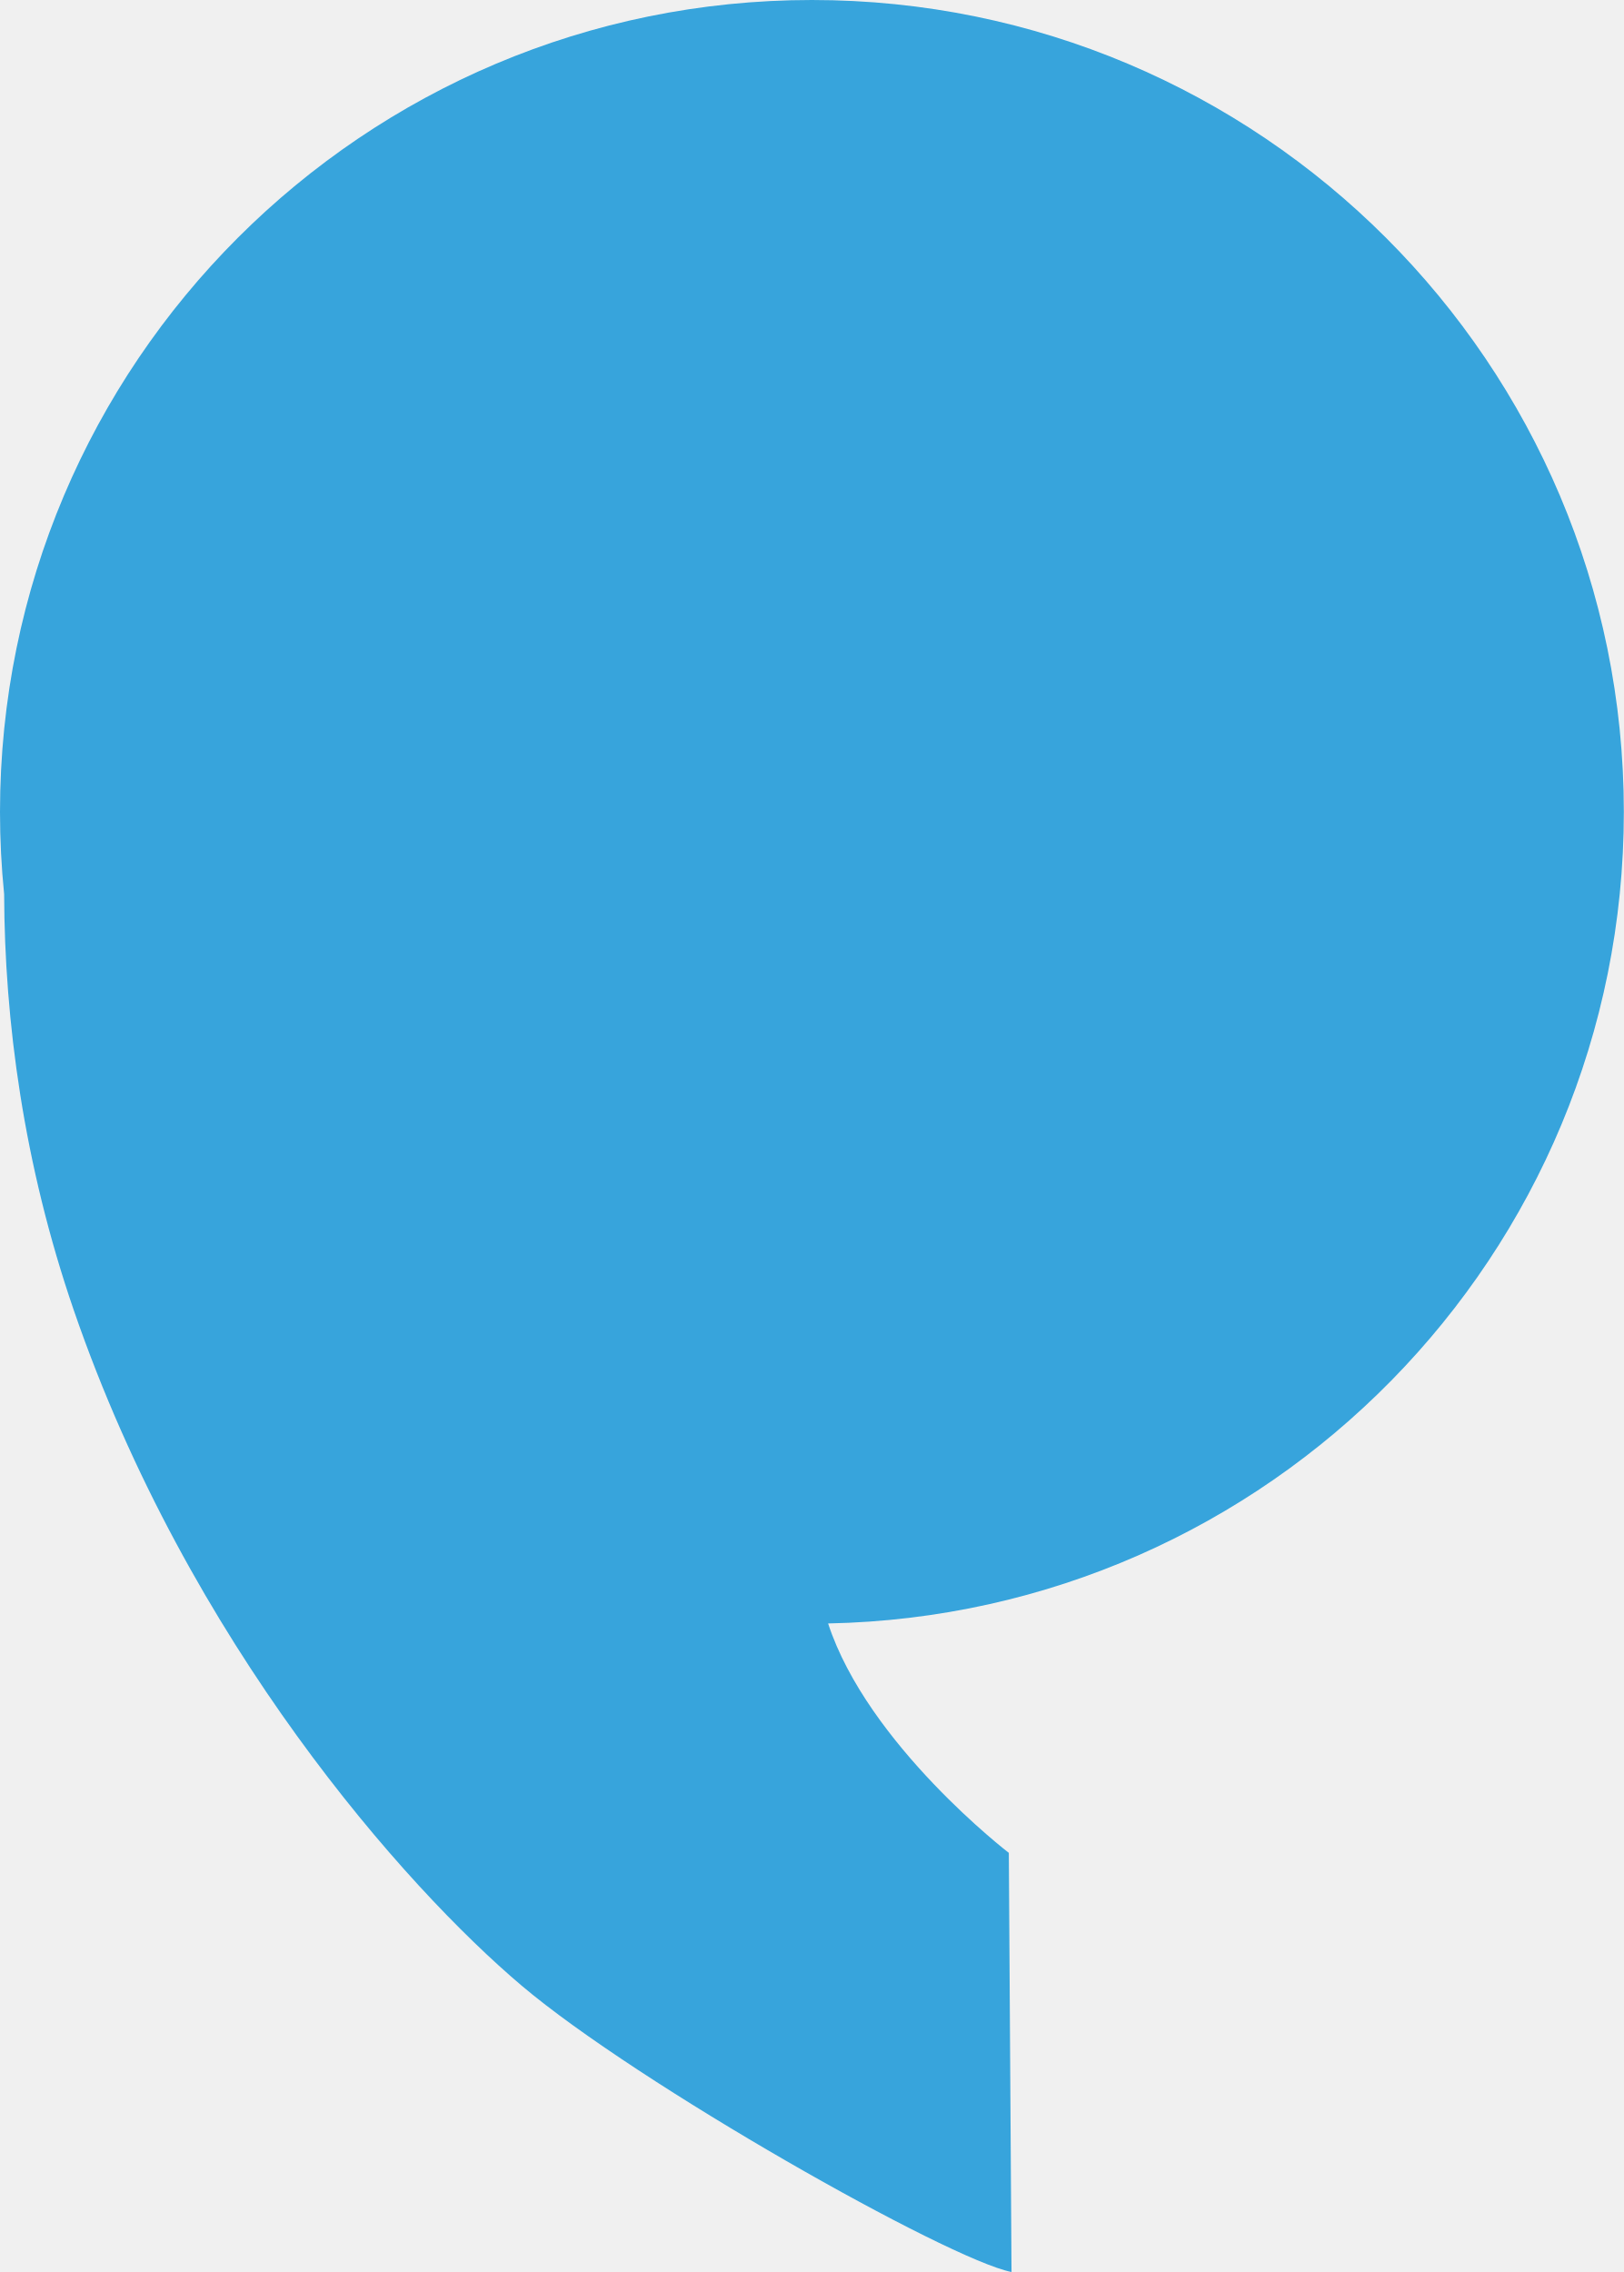
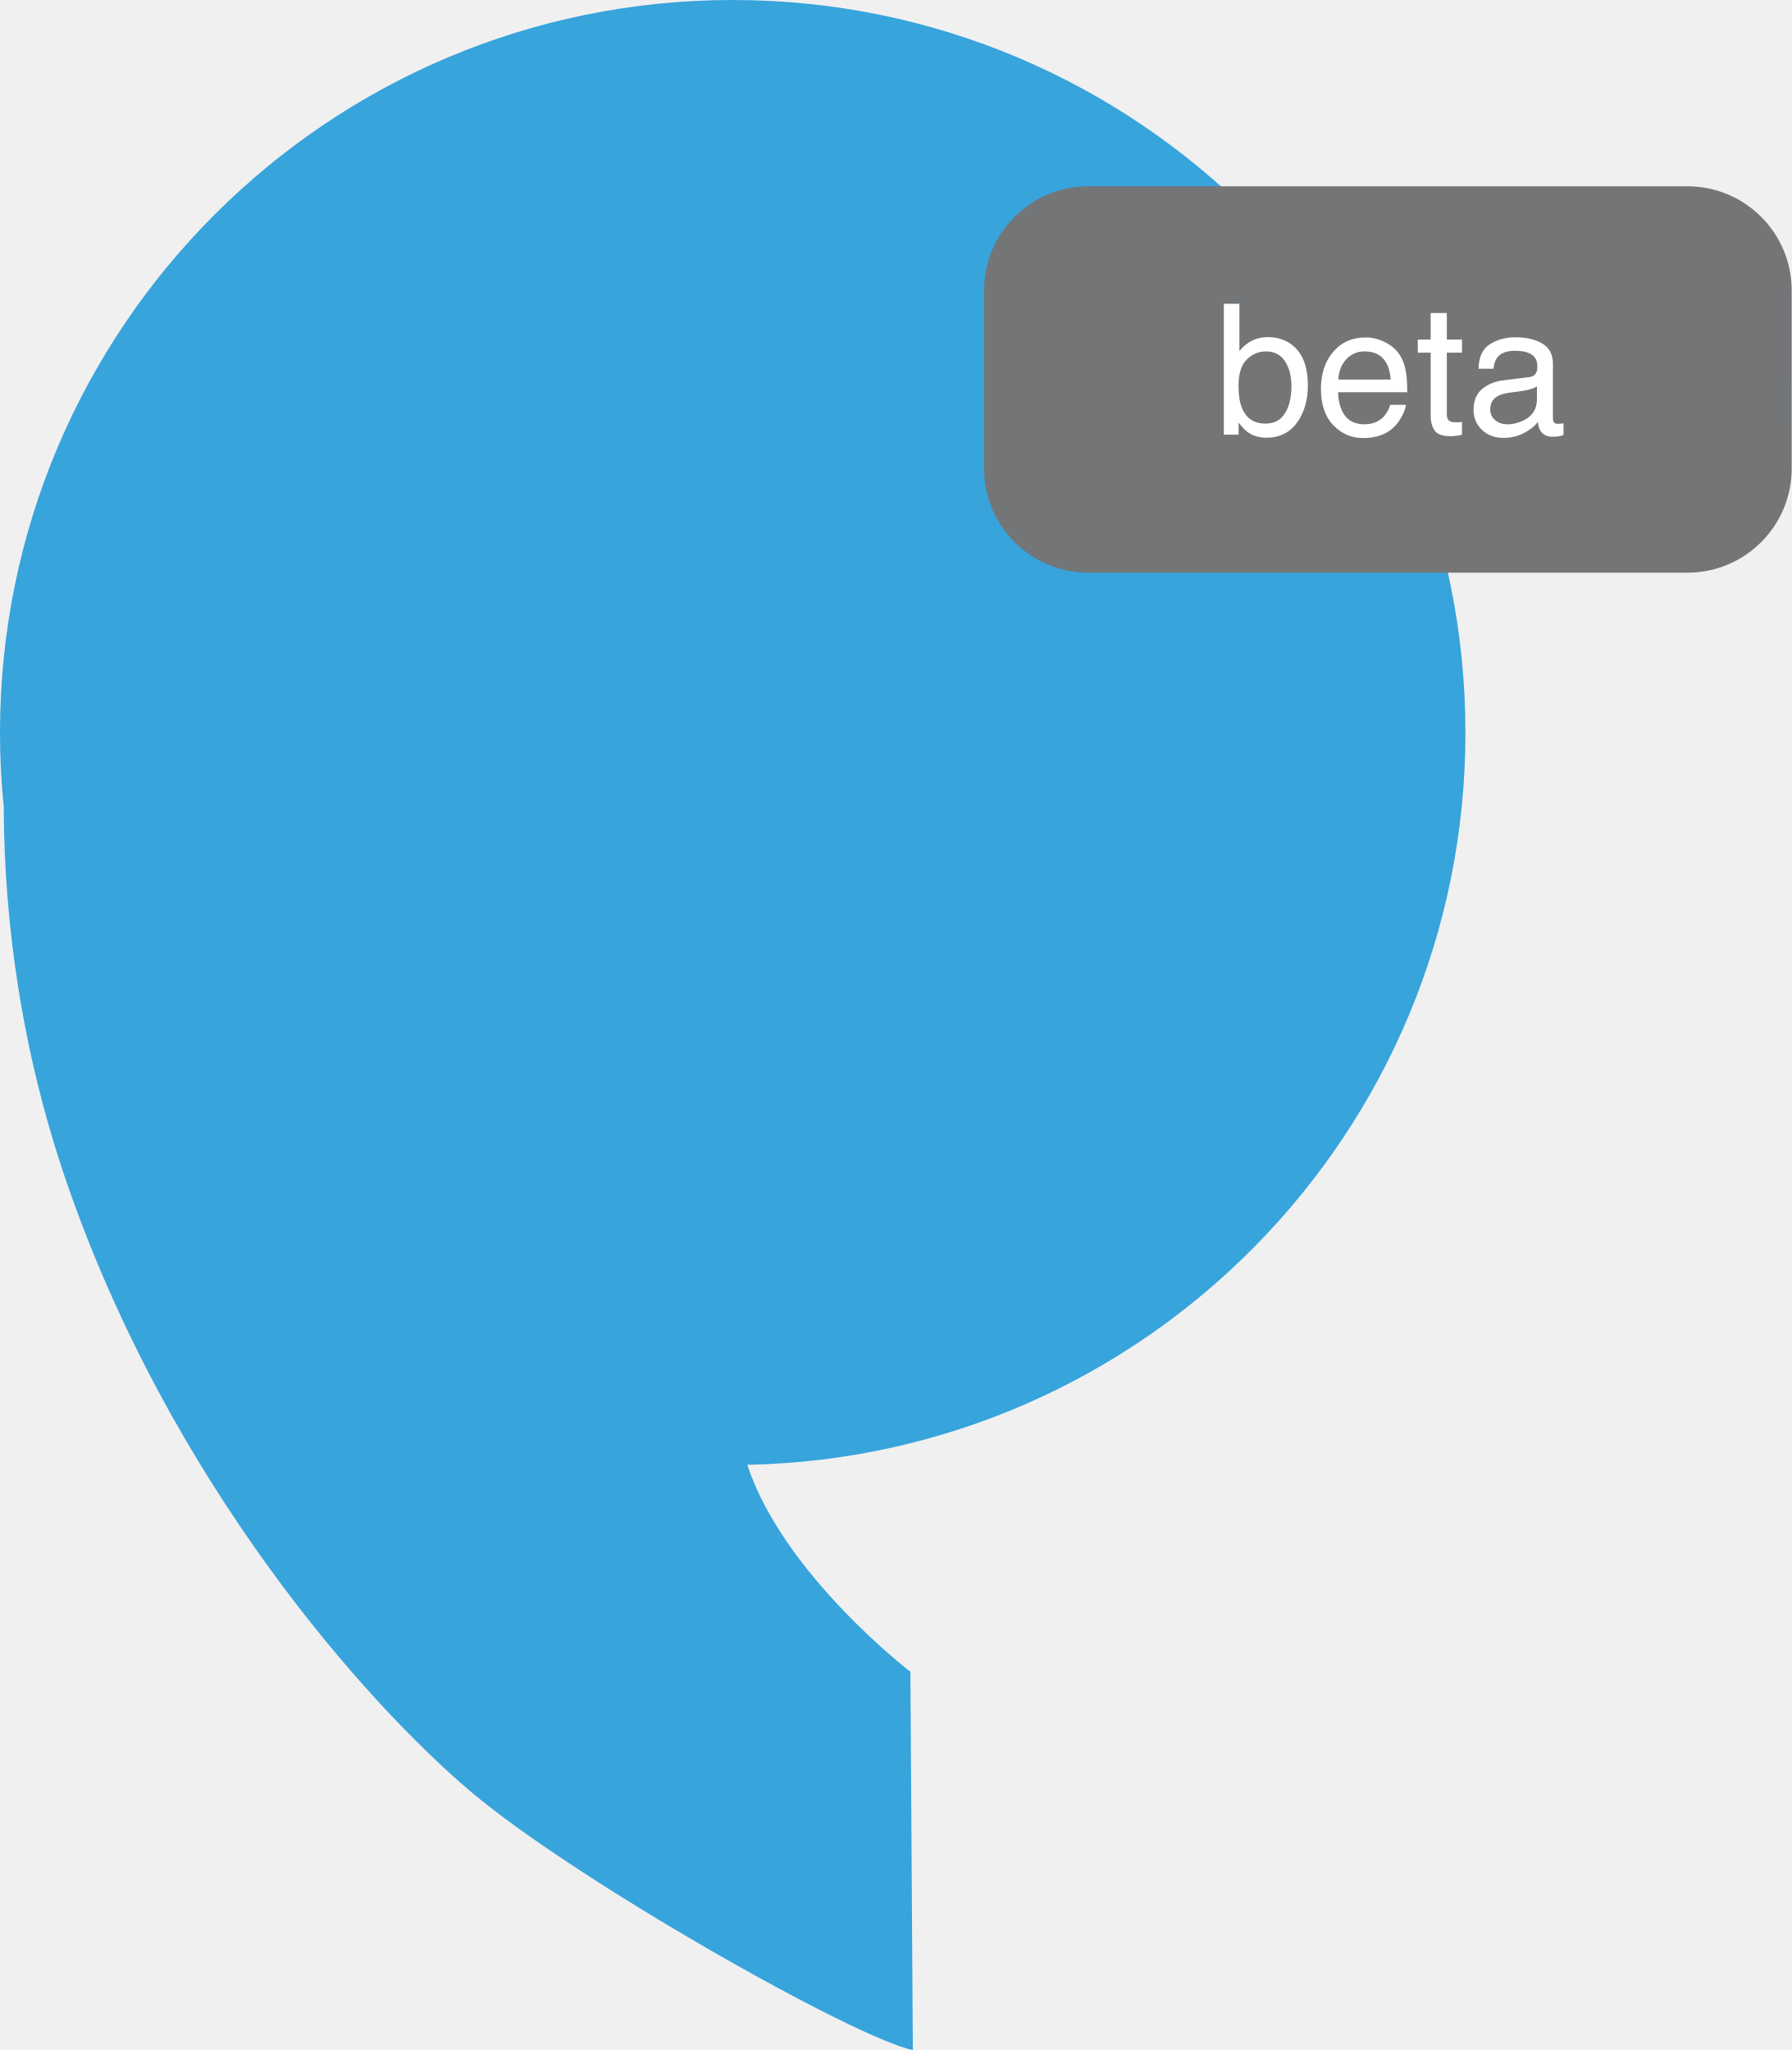
- <svg xmlns="http://www.w3.org/2000/svg" version="1.1" id="Layer_1" x="0px" y="0px" width="136.999px" height="191.68px" viewBox="0 0 136.999 191.68" enable-background="new 0 0 136.999 191.68" xml:space="preserve">
-   <path fill="#37A4DC" d="M136.999,68.5c0-37.832-30.669-68.5-68.498-68.5C30.669,0,0,30.668,0,68.5c0,2.34,0.119,4.652,0.349,6.932  c0.036,10.653,1.63,22.767,5.879,35.114c9.672,28.109,27.958,48.661,37.78,56.974c9.823,8.312,35.966,23.086,41.331,24.161  l-0.227-35.362c0,0-11.9-9.126-15.247-19.354C107.062,136.235,136.999,105.874,136.999,68.5z" />
+ <svg xmlns="http://www.w3.org/2000/svg" version="1.1" id="Layer_1" x="0px" y="0px" width="167.5px" height="191.682px" viewBox="0 0 167.5 191.682" enable-background="new 0 0 167.5 191.682" xml:space="preserve">
+   <path fill="#37A4DC" d="M137,68.5C137,30.668,106.33,0,68.501,0C30.669,0,0,30.668,0,68.5c0,2.34,0.119,4.651,0.349,6.932  c0.036,10.653,1.63,22.768,5.879,35.114c9.672,28.108,27.958,48.661,37.78,56.974c9.823,8.312,35.967,23.086,41.332,24.162  l-0.229-35.363c0,0-11.898-9.125-15.246-19.354C107.062,136.234,137,105.874,137,68.5z" />
+   <path fill="#737577" d="M167.5,43.805c0,5.381-4.361,9.741-9.742,9.741h-56.017c-5.38,0-9.742-4.36-9.742-9.741V27.162  c0-5.38,4.362-9.742,9.742-9.742h56.016c5.38,0,9.742,4.362,9.742,9.742L167.5,43.805L167.5,43.805z" />
+   <rect x="97.5" y="28.42" fill="none" width="66" height="46.5" />
+   <g enable-background="new    ">
+     <path fill="#FFFFFF" d="M114.417,28.407h1.452v4.425c0.328-0.427,0.72-0.752,1.176-0.976c0.455-0.225,0.949-0.337,1.482-0.337   c1.111,0,2.014,0.381,2.705,1.142s1.037,1.883,1.037,3.366c0,1.405-0.342,2.573-1.025,3.503s-1.63,1.395-2.842,1.395   c-0.678,0-1.249-0.163-1.716-0.489c-0.278-0.194-0.575-0.504-0.892-0.93v1.137h-1.378V28.407z M120.13,38.643   c0.403-0.643,0.604-1.489,0.604-2.541c0-0.935-0.201-1.709-0.604-2.324c-0.402-0.613-0.995-0.921-1.778-0.921   c-0.683,0-1.281,0.252-1.795,0.755c-0.514,0.504-0.77,1.334-0.77,2.49c0,0.836,0.105,1.514,0.316,2.034   c0.394,0.979,1.129,1.47,2.207,1.47C119.121,39.605,119.728,39.284,120.13,38.643z" />
+     <path fill="#FFFFFF" d="M129.487,31.997c0.589,0.296,1.036,0.68,1.345,1.149c0.297,0.449,0.495,0.972,0.594,1.569   c0.088,0.409,0.133,1.062,0.133,1.959h-6.467c0.027,0.904,0.238,1.63,0.635,2.177c0.395,0.547,1.007,0.82,1.836,0.82   c0.774,0,1.393-0.259,1.854-0.776c0.258-0.3,0.441-0.647,0.549-1.042h1.469c-0.039,0.326-0.168,0.69-0.386,1.092   c-0.219,0.401-0.463,0.729-0.731,0.983c-0.451,0.442-1.008,0.741-1.673,0.896c-0.356,0.089-0.761,0.133-1.211,0.133   c-1.1,0-2.032-0.402-2.796-1.208c-0.765-0.805-1.146-1.933-1.146-3.383c0-1.428,0.385-2.587,1.154-3.478s1.776-1.337,3.02-1.337   C128.291,31.553,128.898,31.701,129.487,31.997z M130.022,35.488c-0.061-0.648-0.2-1.165-0.42-1.553   c-0.406-0.72-1.083-1.079-2.033-1.079c-0.681,0-1.251,0.248-1.712,0.743s-0.705,1.125-0.732,1.889H130.022z" />
+     <path fill="#FFFFFF" d="M133.75,29.271h1.51v2.481h1.42v1.221h-1.42v5.803c0,0.31,0.105,0.517,0.316,0.622   c0.115,0.061,0.31,0.091,0.58,0.091c0.072,0,0.15-0.001,0.232-0.005c0.084-0.004,0.18-0.013,0.291-0.028v1.188   c-0.172,0.05-0.35,0.086-0.535,0.107c-0.186,0.022-0.387,0.033-0.602,0.033c-0.697,0-1.171-0.178-1.42-0.535   c-0.249-0.356-0.373-0.82-0.373-1.391v-5.885h-1.204v-1.221h1.204V29.271z" />
+     <path fill="#FFFFFF" d="M142.938,35.263c0.343-0.044,0.573-0.188,0.688-0.432c0.066-0.133,0.1-0.324,0.1-0.574   c0-0.512-0.181-0.882-0.542-1.112c-0.362-0.23-0.88-0.346-1.554-0.346c-0.778,0-1.33,0.211-1.656,0.634   c-0.183,0.233-0.301,0.581-0.356,1.042h-1.395c0.028-1.099,0.383-1.862,1.065-2.293c0.683-0.43,1.475-0.645,2.375-0.645   c1.045,0,1.894,0.199,2.545,0.598c0.647,0.398,0.971,1.018,0.971,1.859v5.121c0,0.155,0.031,0.28,0.096,0.374   c0.063,0.094,0.197,0.141,0.402,0.141c0.066,0,0.141-0.004,0.225-0.013c0.082-0.008,0.171-0.021,0.266-0.037v1.104   c-0.232,0.066-0.41,0.108-0.531,0.125c-0.122,0.017-0.288,0.025-0.498,0.025c-0.516,0-0.889-0.184-1.121-0.548   c-0.121-0.194-0.207-0.468-0.258-0.822c-0.304,0.398-0.741,0.744-1.311,1.038c-0.57,0.293-1.199,0.439-1.885,0.439   c-0.824,0-1.498-0.25-2.021-0.75c-0.522-0.5-0.784-1.126-0.784-1.878c0-0.823,0.257-1.462,0.772-1.915   c0.514-0.453,1.189-0.732,2.025-0.838L142.938,35.263z M139.793,39.299c0.314,0.248,0.688,0.373,1.12,0.373   c0.526,0,1.034-0.122,1.527-0.365c0.83-0.403,1.245-1.063,1.245-1.98v-1.202c-0.182,0.117-0.417,0.214-0.704,0.292   c-0.287,0.077-0.569,0.133-0.845,0.166l-0.903,0.116c-0.541,0.071-0.948,0.185-1.221,0.34c-0.462,0.259-0.693,0.674-0.693,1.242   C139.319,38.711,139.477,39.05,139.793,39.299z" />
+   </g>
</svg>
